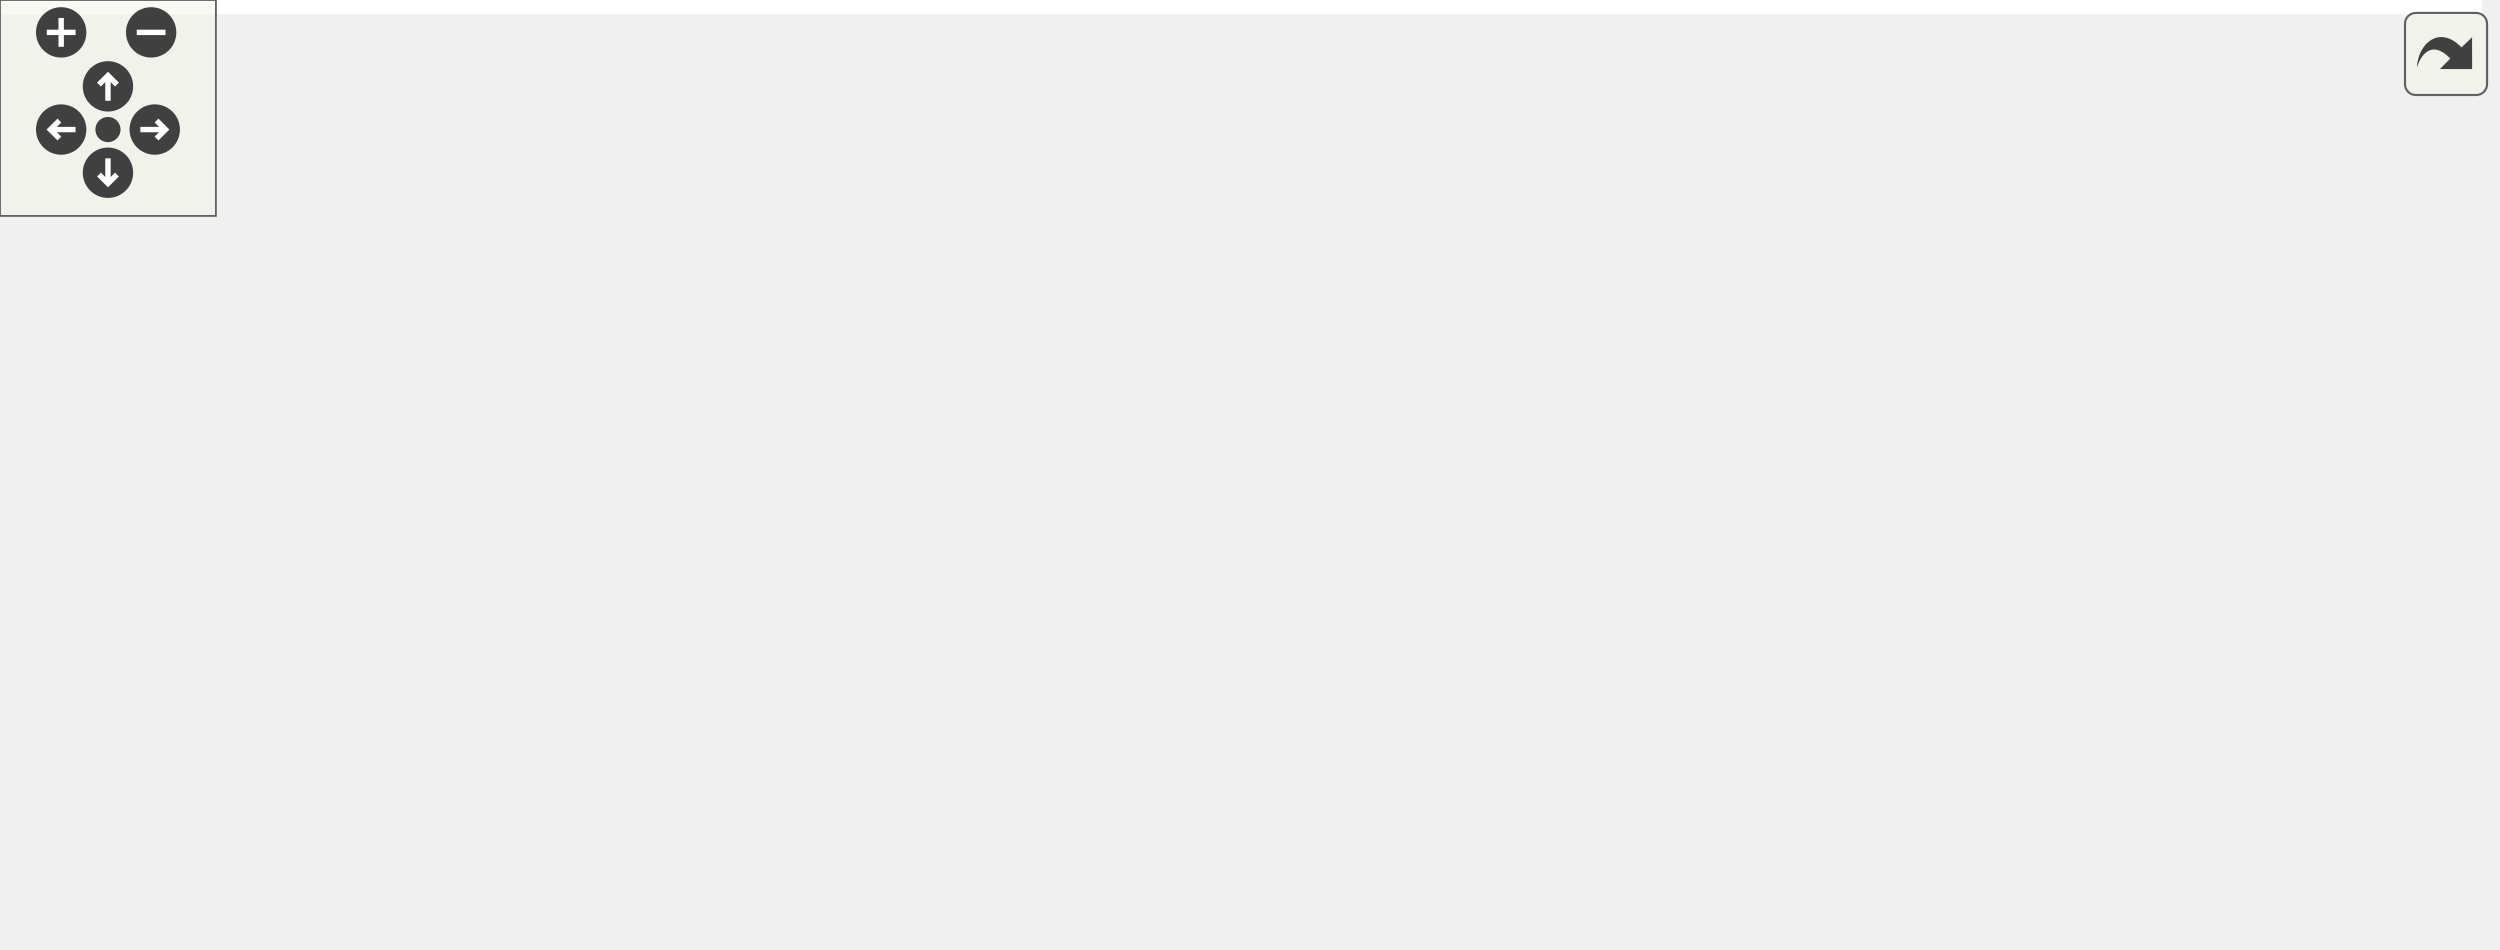
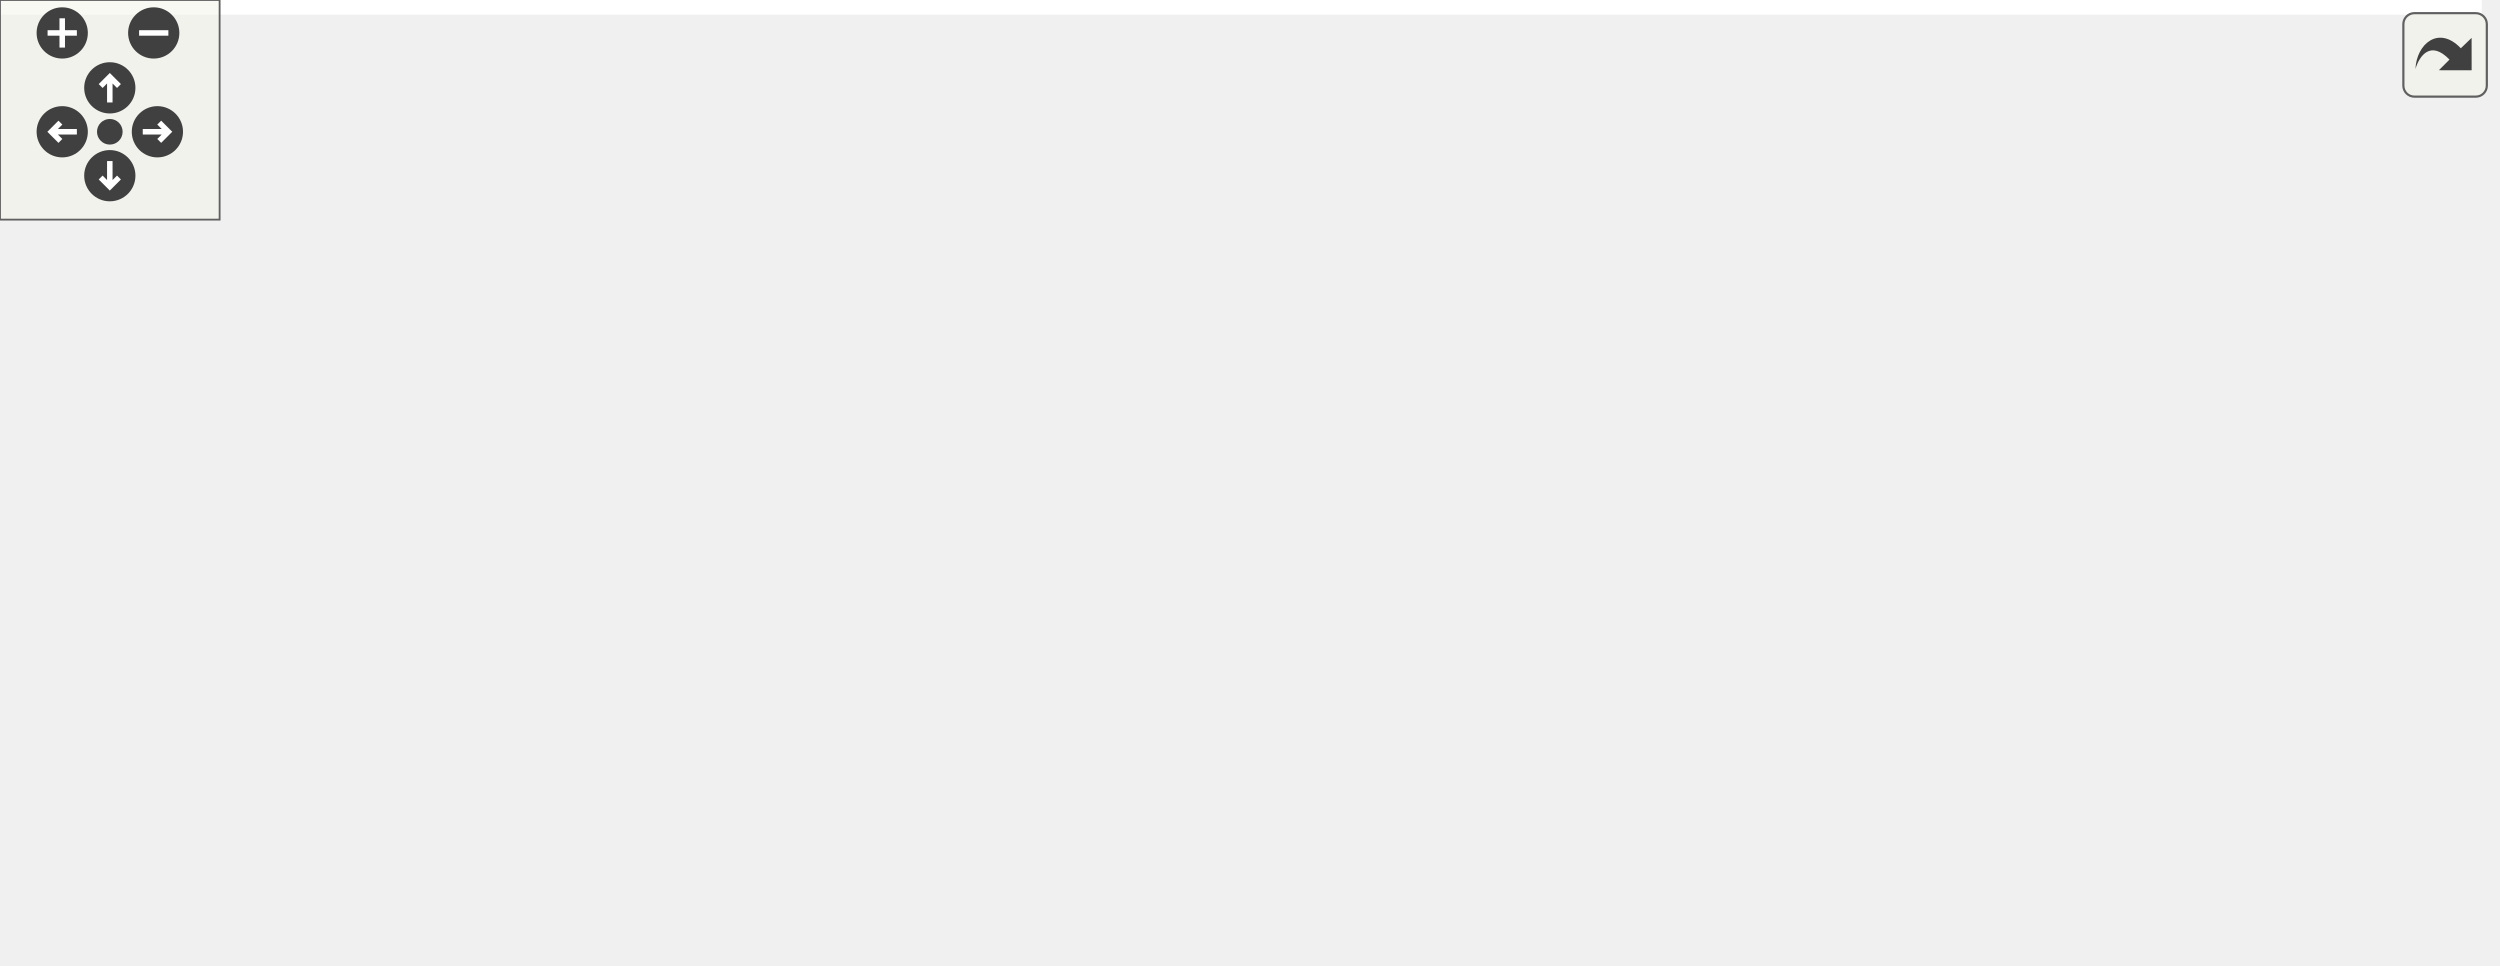
<svg xmlns="http://www.w3.org/2000/svg" xmlns:xlink="http://www.w3.org/1999/xlink" id="main" version="1.1" xml:space="preserve">
  <style type="text/css">
.edge:hover path { stroke: red; }
.edge:hover polygon { stroke: red; fill: red; }
</style>
  <defs>
    <circle id="rim" cx="0" cy="0" r="7" />
    <circle id="rim2" cx="0" cy="0" r="3.5" />
    <g id="zoomPlus">
      <use xlink:href="#rim" fill="#404040">
        <set attributeName="fill" to="#808080" begin="zoomplus.mouseover" end="zoomplus.mouseout" />
      </use>
      <path d="M-4,0h8M0,-4v8" fill="none" stroke="white" stroke-width="1.5" pointer-events="none" />
    </g>
    <g id="zoomMin">
      <use xlink:href="#rim" fill="#404040">
        <set attributeName="fill" to="#808080" begin="zoomminus.mouseover" end="zoomminus.mouseout" />
      </use>
      <path d="M-4,0h8" fill="none" stroke="white" stroke-width="1.5" pointer-events="none" />
    </g>
    <g id="dirArrow">
      <path fill="none" stroke="white" stroke-width="1.5" d="M0,-3.0v7 M-2.5,-0.5L0,-3.0L2.5,-0.5" />
    </g>
    <g id="resetDef">
      <use xlink:href="#rim2" fill="#404040">
        <set attributeName="fill" to="#808080" begin="reset.mouseover" end="reset.mouseout" />
      </use>
    </g>
  </defs>
  <svg id="graph" class="graph">
    <g id="viewport">
-       <polygon fill="white" stroke="transparent" points="-4,4 -4,-203 689.72,-203 689.72,4 -4,4" />
+       <polygon fill="white" stroke="transparent" points="-4,4 -4,-203 678,-203 678,4 -4,4" />
      <g id="node1" class="node">
        <g id="a_node1">
          <a xlink:title="Kalman operation for Eigen 3 types.">
-             <polygon fill="#bfbfbf" stroke="black" points="442.22,-168.5 442.22,-198.5 564.22,-198.5 564.22,-168.5 442.22,-168.5" />
-             <text text-anchor="start" x="450.22" y="-186.5" font-family="Helvetica,sans-Serif" font-size="10.00">include/fcarouge/internal</text>
-             <text text-anchor="middle" x="503.22" y="-175.5" font-family="Helvetica,sans-Serif" font-size="10.00">/eigen.hpp</text>
+             <polygon fill="#bfbfbf" stroke="black" points="430.5,-168.5 430.5,-198.5 552.5,-198.5 552.5,-168.5 430.5,-168.5" />
+             <text text-anchor="start" x="438.5" y="-186.5" font-family="Helvetica,sans-Serif" font-size="10.00">include/fcarouge/internal</text>
+             <text text-anchor="middle" x="491.5" y="-175.5" font-family="Helvetica,sans-Serif" font-size="10.00">/eigen.hpp</text>
          </a>
        </g>
      </g>
      <g id="node2" class="node">
        <g id="a_node2">
          <a xlink:href="kalman_8hpp.xhtml" target="_top" xlink:title="The main Kalman filter class.">
-             <polygon fill="white" stroke="black" points="238.72,-112.5 238.72,-131.5 345.72,-131.5 345.72,-112.5 238.72,-112.5" />
-             <text text-anchor="middle" x="292.22" y="-119.5" font-family="Helvetica,sans-Serif" font-size="10.00">fcarouge/kalman.hpp</text>
+             <polygon fill="white" stroke="black" points="230,-112.5 230,-131.5 337,-131.5 337,-112.5 230,-112.5" />
+             <text text-anchor="middle" x="283.5" y="-119.5" font-family="Helvetica,sans-Serif" font-size="10.00">fcarouge/kalman.hpp</text>
          </a>
        </g>
      </g>
      <g id="edge1" class="edge">
-         <path fill="none" stroke="midnightblue" d="M453.48,-168.47C416.44,-158.03 366.54,-143.96 332.1,-134.25" />
-         <polygon fill="midnightblue" stroke="midnightblue" points="332.96,-130.85 322.38,-131.51 331.06,-137.59 332.96,-130.85" />
+         <path fill="none" stroke="midnightblue" d="M442.47,-168.47C406.12,-158.08 357.19,-144.08 323.25,-134.37" />
+         <polygon fill="midnightblue" stroke="midnightblue" points="323.81,-130.89 313.24,-131.51 321.89,-137.62 323.81,-130.89" />
      </g>
      <g id="node5" class="node">
        <g id="a_node5">
          <a xlink:title=" ">
-             <polygon fill="white" stroke="#bfbfbf" points="222.72,-0.5 222.72,-19.5 281.72,-19.5 281.72,-0.5 222.72,-0.5" />
-             <text text-anchor="middle" x="252.22" y="-7.5" font-family="Helvetica,sans-Serif" font-size="10.00">functional</text>
-           </a>
-         </g>
-       </g>
-       <g id="edge14" class="edge">
-         <path fill="none" stroke="midnightblue" d="M442.18,-178.93C321.11,-170.42 57.61,-144.31 4.22,-76 -1.26,-69 -1.48,-62.82 4.22,-56 30.25,-24.82 148.97,-15.2 212.24,-12.26" />
-         <polygon fill="midnightblue" stroke="midnightblue" points="212.42,-15.76 222.26,-11.83 212.12,-8.76 212.42,-15.76" />
-       </g>
-       <g id="node6" class="node">
-         <g id="a_node6">
-           <a xlink:title=" ">
-             <polygon fill="white" stroke="#bfbfbf" points="379.22,-0.5 379.22,-19.5 441.22,-19.5 441.22,-0.5 379.22,-0.5" />
-             <text text-anchor="middle" x="410.22" y="-7.5" font-family="Helvetica,sans-Serif" font-size="10.00">type_traits</text>
+             <polygon fill="white" stroke="#bfbfbf" points="0,-0.5 0,-19.5 59,-19.5 59,-0.5 0,-0.5" />
+             <text text-anchor="middle" x="29.5" y="-7.5" font-family="Helvetica,sans-Serif" font-size="10.00">functional</text>
          </a>
        </g>
      </g>
      <g id="edge15" class="edge">
-         <path fill="none" stroke="midnightblue" d="M507.75,-168.27C514.76,-143.36 525.27,-91.17 503.22,-56 491.72,-37.67 470.41,-26.62 451.09,-20.07" />
-         <polygon fill="midnightblue" stroke="midnightblue" points="452.11,-16.72 441.52,-17.11 450.05,-23.41 452.11,-16.72" />
+         <path fill="none" stroke="midnightblue" d="M430.18,-177.58C316.71,-167.06 81.07,-138.1 32.5,-76 22.4,-63.08 22.79,-43.91 25.02,-29.73" />
+         <polygon fill="midnightblue" stroke="midnightblue" points="28.51,-30.14 27.04,-19.65 21.64,-28.77 28.51,-30.14" />
      </g>
      <g id="node7" class="node">
        <g id="a_node7">
          <a xlink:title=" ">
-             <polygon fill="white" stroke="#bfbfbf" points="438.22,-56.5 438.22,-75.5 494.22,-75.5 494.22,-56.5 438.22,-56.5" />
-             <text text-anchor="middle" x="466.22" y="-63.5" font-family="Helvetica,sans-Serif" font-size="10.00">concepts</text>
-           </a>
-         </g>
-       </g>
-       <g id="edge12" class="edge">
-         <path fill="none" stroke="midnightblue" d="M498.68,-168.34C491.98,-147.43 479.45,-108.31 472.07,-85.27" />
-         <polygon fill="midnightblue" stroke="midnightblue" points="475.38,-84.12 468.99,-75.67 468.71,-86.26 475.38,-84.12" />
+             <polygon fill="white" stroke="#bfbfbf" points="367.5,-0.5 367.5,-19.5 429.5,-19.5 429.5,-0.5 367.5,-0.5" />
+             <text text-anchor="middle" x="398.5" y="-7.5" font-family="Helvetica,sans-Serif" font-size="10.00">type_traits</text>
+           </a>
+         </g>
+       </g>
+       <g id="edge16" class="edge">
+         <path fill="none" stroke="midnightblue" d="M496.03,-168.27C503.04,-143.36 513.55,-91.17 491.5,-56 480.01,-37.67 458.7,-26.62 439.37,-20.07" />
+         <polygon fill="midnightblue" stroke="midnightblue" points="440.39,-16.72 429.81,-17.11 438.33,-23.41 440.39,-16.72" />
+       </g>
+       <g id="node8" class="node">
+         <g id="a_node8">
+           <a xlink:title=" ">
+             <polygon fill="white" stroke="#bfbfbf" points="426.5,-56.5 426.5,-75.5 482.5,-75.5 482.5,-56.5 426.5,-56.5" />
+             <text text-anchor="middle" x="454.5" y="-63.5" font-family="Helvetica,sans-Serif" font-size="10.00">concepts</text>
+           </a>
+         </g>
+       </g>
+       <g id="edge13" class="edge">
+         <path fill="none" stroke="midnightblue" d="M486.96,-168.34C480.27,-147.43 467.73,-108.31 460.35,-85.27" />
+         <polygon fill="midnightblue" stroke="midnightblue" points="463.66,-84.12 457.28,-75.67 456.99,-86.26 463.66,-84.12" />
      </g>
      <g id="node10" class="node">
        <g id="a_node10">
          <a xlink:title=" ">
-             <polygon fill="white" stroke="#bfbfbf" points="550.22,-112.5 550.22,-131.5 618.22,-131.5 618.22,-112.5 550.22,-112.5" />
-             <text text-anchor="middle" x="584.22" y="-119.5" font-family="Helvetica,sans-Serif" font-size="10.00">Eigen/Eigen</text>
-           </a>
-         </g>
-       </g>
-       <g id="edge11" class="edge">
-         <path fill="none" stroke="midnightblue" d="M522.41,-168.4C535.03,-159.13 551.51,-147.03 564.28,-137.65" />
-         <polygon fill="midnightblue" stroke="midnightblue" points="566.44,-140.4 572.43,-131.66 562.3,-134.76 566.44,-140.4" />
+             <polygon fill="white" stroke="#bfbfbf" points="538.5,-112.5 538.5,-131.5 606.5,-131.5 606.5,-112.5 538.5,-112.5" />
+             <text text-anchor="middle" x="572.5" y="-119.5" font-family="Helvetica,sans-Serif" font-size="10.00">Eigen/Eigen</text>
+           </a>
+         </g>
+       </g>
+       <g id="edge12" class="edge">
+         <path fill="none" stroke="midnightblue" d="M510.7,-168.4C523.32,-159.13 539.79,-147.03 552.56,-137.65" />
+         <polygon fill="midnightblue" stroke="midnightblue" points="554.73,-140.4 560.71,-131.66 550.58,-134.76 554.73,-140.4" />
      </g>
      <g id="node11" class="node">
        <g id="a_node11">
          <a xlink:title=" ">
-             <polygon fill="white" stroke="#bfbfbf" points="636.72,-112.5 636.72,-131.5 685.72,-131.5 685.72,-112.5 636.72,-112.5" />
-             <text text-anchor="middle" x="661.22" y="-119.5" font-family="Helvetica,sans-Serif" font-size="10.00">cstddef</text>
-           </a>
-         </g>
-       </g>
-       <g id="edge13" class="edge">
-         <path fill="none" stroke="midnightblue" d="M540.66,-168.4C567.41,-158.33 603.04,-144.91 628.62,-135.28" />
-         <polygon fill="midnightblue" stroke="midnightblue" points="630.1,-138.46 638.23,-131.66 627.63,-131.91 630.1,-138.46" />
+             <polygon fill="white" stroke="#bfbfbf" points="625,-112.5 625,-131.5 674,-131.5 674,-112.5 625,-112.5" />
+             <text text-anchor="middle" x="649.5" y="-119.5" font-family="Helvetica,sans-Serif" font-size="10.00">cstddef</text>
+           </a>
+         </g>
+       </g>
+       <g id="edge14" class="edge">
+         <path fill="none" stroke="midnightblue" d="M528.94,-168.4C555.69,-158.33 591.32,-144.91 616.9,-135.28" />
+         <polygon fill="midnightblue" stroke="midnightblue" points="618.38,-138.46 626.51,-131.66 615.92,-131.91 618.38,-138.46" />
      </g>
      <g id="node3" class="node">
        <g id="a_node3">
          <a xlink:href="format_8hpp.xhtml" target="_top" xlink:title=" ">
-             <polygon fill="white" stroke="black" points="126.72,-56.5 126.72,-75.5 223.72,-75.5 223.72,-56.5 126.72,-56.5" />
-             <text text-anchor="middle" x="175.22" y="-63.5" font-family="Helvetica,sans-Serif" font-size="10.00">internal/format.hpp</text>
+             <polygon fill="white" stroke="black" points="273,-56.5 273,-75.5 370,-75.5 370,-56.5 273,-56.5" />
+             <text text-anchor="middle" x="321.5" y="-63.5" font-family="Helvetica,sans-Serif" font-size="10.00">internal/format.hpp</text>
          </a>
        </g>
      </g>
      <g id="edge2" class="edge">
-         <path fill="none" stroke="midnightblue" d="M273.68,-112.44C254.59,-103.64 224.64,-89.81 202.78,-79.72" />
-         <polygon fill="midnightblue" stroke="midnightblue" points="204.22,-76.53 193.67,-75.52 201.28,-82.88 204.22,-76.53" />
+         <path fill="none" stroke="midnightblue" d="M289.77,-112.08C295.14,-104.46 303.02,-93.26 309.58,-83.94" />
+         <polygon fill="midnightblue" stroke="midnightblue" points="312.45,-85.94 315.34,-75.75 306.72,-81.91 312.45,-85.94" />
      </g>
      <g id="node4" class="node">
        <g id="a_node4">
-           <a xlink:href="internal_2kalman_8hpp.xhtml" target="_top" xlink:title="The main Kalman filter class.">
-             <polygon fill="white" stroke="black" points="280.72,-56.5 280.72,-75.5 381.72,-75.5 381.72,-56.5 280.72,-56.5" />
-             <text text-anchor="middle" x="331.22" y="-63.5" font-family="Helvetica,sans-Serif" font-size="10.00">internal/kalman.hpp</text>
+           <a xlink:href="internal_2kalman_8hpp.xhtml" target="_top" xlink:title=" ">
+             <polygon fill="white" stroke="black" points="115,-56.5 115,-75.5 216,-75.5 216,-56.5 115,-56.5" />
+             <text text-anchor="middle" x="165.5" y="-63.5" font-family="Helvetica,sans-Serif" font-size="10.00">internal/kalman.hpp</text>
          </a>
        </g>
      </g>
      <g id="edge3" class="edge">
-         <path fill="none" stroke="midnightblue" d="M298.66,-112.08C304.17,-104.46 312.25,-93.26 318.98,-83.94" />
-         <polygon fill="midnightblue" stroke="midnightblue" points="321.88,-85.91 324.9,-75.75 316.2,-81.81 321.88,-85.91" />
+         <path fill="none" stroke="midnightblue" d="M264.8,-112.44C245.56,-103.64 215.35,-89.81 193.3,-79.72" />
+         <polygon fill="midnightblue" stroke="midnightblue" points="194.66,-76.5 184.11,-75.52 191.75,-82.86 194.66,-76.5" />
+       </g>
+       <g id="edge8" class="edge">
+         <path fill="none" stroke="midnightblue" d="M229.79,-117.15C168.85,-111.7 74.51,-99.65 48.5,-76 35.61,-64.28 31.27,-44.34 29.91,-29.63" />
+         <polygon fill="midnightblue" stroke="midnightblue" points="33.4,-29.41 29.36,-19.62 26.42,-29.8 33.4,-29.41" />
+       </g>
+       <g id="node6" class="node">
+         <g id="a_node6">
+           <a xlink:title=" ">
+             <polygon fill="white" stroke="#bfbfbf" points="185.5,-0.5 185.5,-19.5 223.5,-19.5 223.5,-0.5 185.5,-0.5" />
+             <text text-anchor="middle" x="204.5" y="-7.5" font-family="Helvetica,sans-Serif" font-size="10.00">tuple</text>
+           </a>
+         </g>
+       </g>
+       <g id="edge9" class="edge">
+         <path fill="none" stroke="midnightblue" d="M277.3,-112.37C264.26,-94.22 233.8,-51.8 216.7,-27.99" />
+         <polygon fill="midnightblue" stroke="midnightblue" points="219.35,-25.67 210.67,-19.59 213.66,-29.76 219.35,-25.67" />
+       </g>
+       <g id="edge10" class="edge">
+         <path fill="none" stroke="midnightblue" d="M317.68,-112.37C337.97,-105.61 362.73,-94.21 378.5,-76 389.72,-63.04 394.65,-43.87 396.81,-29.71" />
+         <polygon fill="midnightblue" stroke="midnightblue" points="400.3,-29.98 398.02,-19.63 393.35,-29.15 400.3,-29.98" />
      </g>
      <g id="edge7" class="edge">
-         <path fill="none" stroke="midnightblue" d="M287.63,-112.21C283.07,-103.26 276.08,-88.91 271.22,-76 265.38,-60.53 260.23,-42.44 256.76,-29.28" />
-         <polygon fill="midnightblue" stroke="midnightblue" points="260.14,-28.37 254.27,-19.55 253.36,-30.1 260.14,-28.37" />
-       </g>
-       <g id="edge9" class="edge">
-         <path fill="none" stroke="midnightblue" d="M329.36,-112.35C350.25,-105.68 375.26,-94.4 391.22,-76 402.4,-63.1 407.01,-43.93 408.9,-29.74" />
-         <polygon fill="midnightblue" stroke="midnightblue" points="412.4,-29.95 409.92,-19.65 405.44,-29.25 412.4,-29.95" />
-       </g>
-       <g id="edge6" class="edge">
-         <path fill="none" stroke="midnightblue" d="M319.79,-112.44C349.31,-103.28 396.33,-88.69 429.1,-78.52" />
-         <polygon fill="midnightblue" stroke="midnightblue" points="430.26,-81.82 438.78,-75.52 428.19,-75.14 430.26,-81.82" />
-       </g>
-       <g id="node8" class="node">
-         <g id="a_node8">
-           <a xlink:title=" ">
-             <polygon fill="white" stroke="#bfbfbf" points="13.22,-56.5 13.22,-75.5 51.22,-75.5 51.22,-56.5 13.22,-56.5" />
-             <text text-anchor="middle" x="32.22" y="-63.5" font-family="Helvetica,sans-Serif" font-size="10.00">tuple</text>
-           </a>
-         </g>
-       </g>
-       <g id="edge8" class="edge">
-         <path fill="none" stroke="midnightblue" d="M238.37,-112.43C193.3,-104.84 127.18,-92.71 61.15,-76" />
-         <polygon fill="midnightblue" stroke="midnightblue" points="61.96,-72.6 51.41,-73.5 60.22,-79.38 61.96,-72.6" />
+         <path fill="none" stroke="midnightblue" d="M310.6,-112.44C339.49,-103.32 385.42,-88.81 417.61,-78.65" />
+         <polygon fill="midnightblue" stroke="midnightblue" points="419.05,-81.87 427.53,-75.52 416.94,-75.19 419.05,-81.87" />
      </g>
      <g id="node9" class="node">
        <g id="a_node9">
          <a xlink:title=" ">
-             <polygon fill="white" stroke="#bfbfbf" points="69.72,-56.5 69.72,-75.5 108.72,-75.5 108.72,-56.5 69.72,-56.5" />
-             <text text-anchor="middle" x="89.22" y="-63.5" font-family="Helvetica,sans-Serif" font-size="10.00">utility</text>
-           </a>
-         </g>
-       </g>
-       <g id="edge10" class="edge">
-         <path fill="none" stroke="midnightblue" d="M256.52,-112.48C223.12,-104.36 171.62,-91.47 118.66,-76.3" />
-         <polygon fill="midnightblue" stroke="midnightblue" points="119.33,-72.85 108.75,-73.44 117.39,-79.58 119.33,-72.85" />
+             <polygon fill="white" stroke="#bfbfbf" points="58,-56.5 58,-75.5 97,-75.5 97,-56.5 58,-56.5" />
+             <text text-anchor="middle" x="77.5" y="-63.5" font-family="Helvetica,sans-Serif" font-size="10.00">utility</text>
+           </a>
+         </g>
+       </g>
+       <g id="edge11" class="edge">
+         <path fill="none" stroke="midnightblue" d="M246.84,-112.45C212.77,-104.35 160.42,-91.49 106.72,-76.23" />
+         <polygon fill="midnightblue" stroke="midnightblue" points="107.61,-72.84 97.03,-73.45 105.68,-79.57 107.61,-72.84" />
      </g>
      <g id="edge4" class="edge">
-         <path fill="none" stroke="midnightblue" d="M318.52,-56.32C306.32,-47.98 287.64,-35.21 273.21,-25.35" />
-         <polygon fill="midnightblue" stroke="midnightblue" points="275.11,-22.41 264.88,-19.65 271.16,-28.19 275.11,-22.41" />
+         <path fill="none" stroke="midnightblue" d="M143.95,-56.44C121.47,-47.52 86.01,-33.44 60.52,-23.32" />
+         <polygon fill="midnightblue" stroke="midnightblue" points="61.53,-19.95 50.95,-19.52 58.95,-26.46 61.53,-19.95" />
      </g>
      <g id="edge5" class="edge">
-         <path fill="none" stroke="midnightblue" d="M343.91,-56.32C356.12,-47.98 374.8,-35.21 389.22,-25.35" />
-         <polygon fill="midnightblue" stroke="midnightblue" points="391.28,-28.19 397.56,-19.65 387.32,-22.41 391.28,-28.19" />
+         <path fill="none" stroke="midnightblue" d="M171.94,-56.08C177.45,-48.46 185.53,-37.26 192.26,-27.94" />
+         <polygon fill="midnightblue" stroke="midnightblue" points="195.16,-29.91 198.18,-19.75 189.49,-25.81 195.16,-29.91" />
+       </g>
+       <g id="edge6" class="edge">
+         <path fill="none" stroke="midnightblue" d="M202.42,-56.44C244.68,-46.65 313.71,-30.65 357.58,-20.48" />
+         <polygon fill="midnightblue" stroke="midnightblue" points="358.39,-23.89 367.35,-18.22 356.81,-17.07 358.39,-23.89" />
      </g>
    </g>
  </svg>
  <g id="navigator" transform="translate(0 0)" fill="#404254">
    <rect fill="#f2f5e9" fill-opacity="0.5" stroke="#606060" stroke-width=".5" x="0" y="0" width="60" height="60" />
    <use id="zoomplus" xlink:href="#zoomPlus" x="17" y="9" />
    <use id="zoomminus" xlink:href="#zoomMin" x="42" y="9" />
    <use id="reset" xlink:href="#resetDef" x="30" y="36" />
    <g id="arrowUp" xlink:href="#dirArrow" transform="translate(30 24)">
      <use xlink:href="#rim" fill="#404040">
        <set attributeName="fill" to="#808080" begin="arrowUp.mouseover" end="arrowUp.mouseout" />
      </use>
      <path fill="none" stroke="white" stroke-width="1.5" d="M0,-3.0v7 M-2.5,-0.5L0,-3.0L2.5,-0.5" />
    </g>
    <g id="arrowRight" xlink:href="#dirArrow" transform="rotate(90) translate(36 -43)">
      <use xlink:href="#rim" fill="#404040">
        <set attributeName="fill" to="#808080" begin="arrowRight.mouseover" end="arrowRight.mouseout" />
      </use>
      <path fill="none" stroke="white" stroke-width="1.5" d="M0,-3.0v7 M-2.5,-0.5L0,-3.0L2.5,-0.5" />
    </g>
    <g id="arrowDown" xlink:href="#dirArrow" transform="rotate(180) translate(-30 -48)">
      <use xlink:href="#rim" fill="#404040">
        <set attributeName="fill" to="#808080" begin="arrowDown.mouseover" end="arrowDown.mouseout" />
      </use>
      <path fill="none" stroke="white" stroke-width="1.5" d="M0,-3.0v7 M-2.5,-0.5L0,-3.0L2.5,-0.5" />
    </g>
    <g id="arrowLeft" xlink:href="#dirArrow" transform="rotate(270) translate(-36 17)">
      <use xlink:href="#rim" fill="#404040">
        <set attributeName="fill" to="#808080" begin="arrowLeft.mouseover" end="arrowLeft.mouseout" />
      </use>
      <path fill="none" stroke="white" stroke-width="1.5" d="M0,-3.0v7 M-2.5,-0.5L0,-3.0L2.5,-0.5" />
    </g>
  </g>
  <svg viewBox="0 0 15 15" width="100%" height="30px" preserveAspectRatio="xMaxYMin meet">
    <g id="arrow_out" transform="scale(0.3 0.3)">
      <a xlink:href="eigen_8hpp__incl_org.svg" target="_base">
        <rect id="button" ry="5" rx="5" y="6" x="6" height="38" width="38" fill="#f2f5e9" fill-opacity="0.5" stroke="#606060" stroke-width="1.0" />
        <path id="arrow" d="M 11.5,31.437 C 11.94,20.098 22.043,11.323 32.159,21.979 L 37.069,17.246 C 37.069,17.246 37.088,32 37.088,32 L 22.16,31.978 C 22.16,31.978 26.998,27.14 26.998,27.14 C 18.529,18.264 13.292,25.23 11.5,31.437 z" style="fill:#404040;" />
      </a>
    </g>
  </svg>
</svg>
